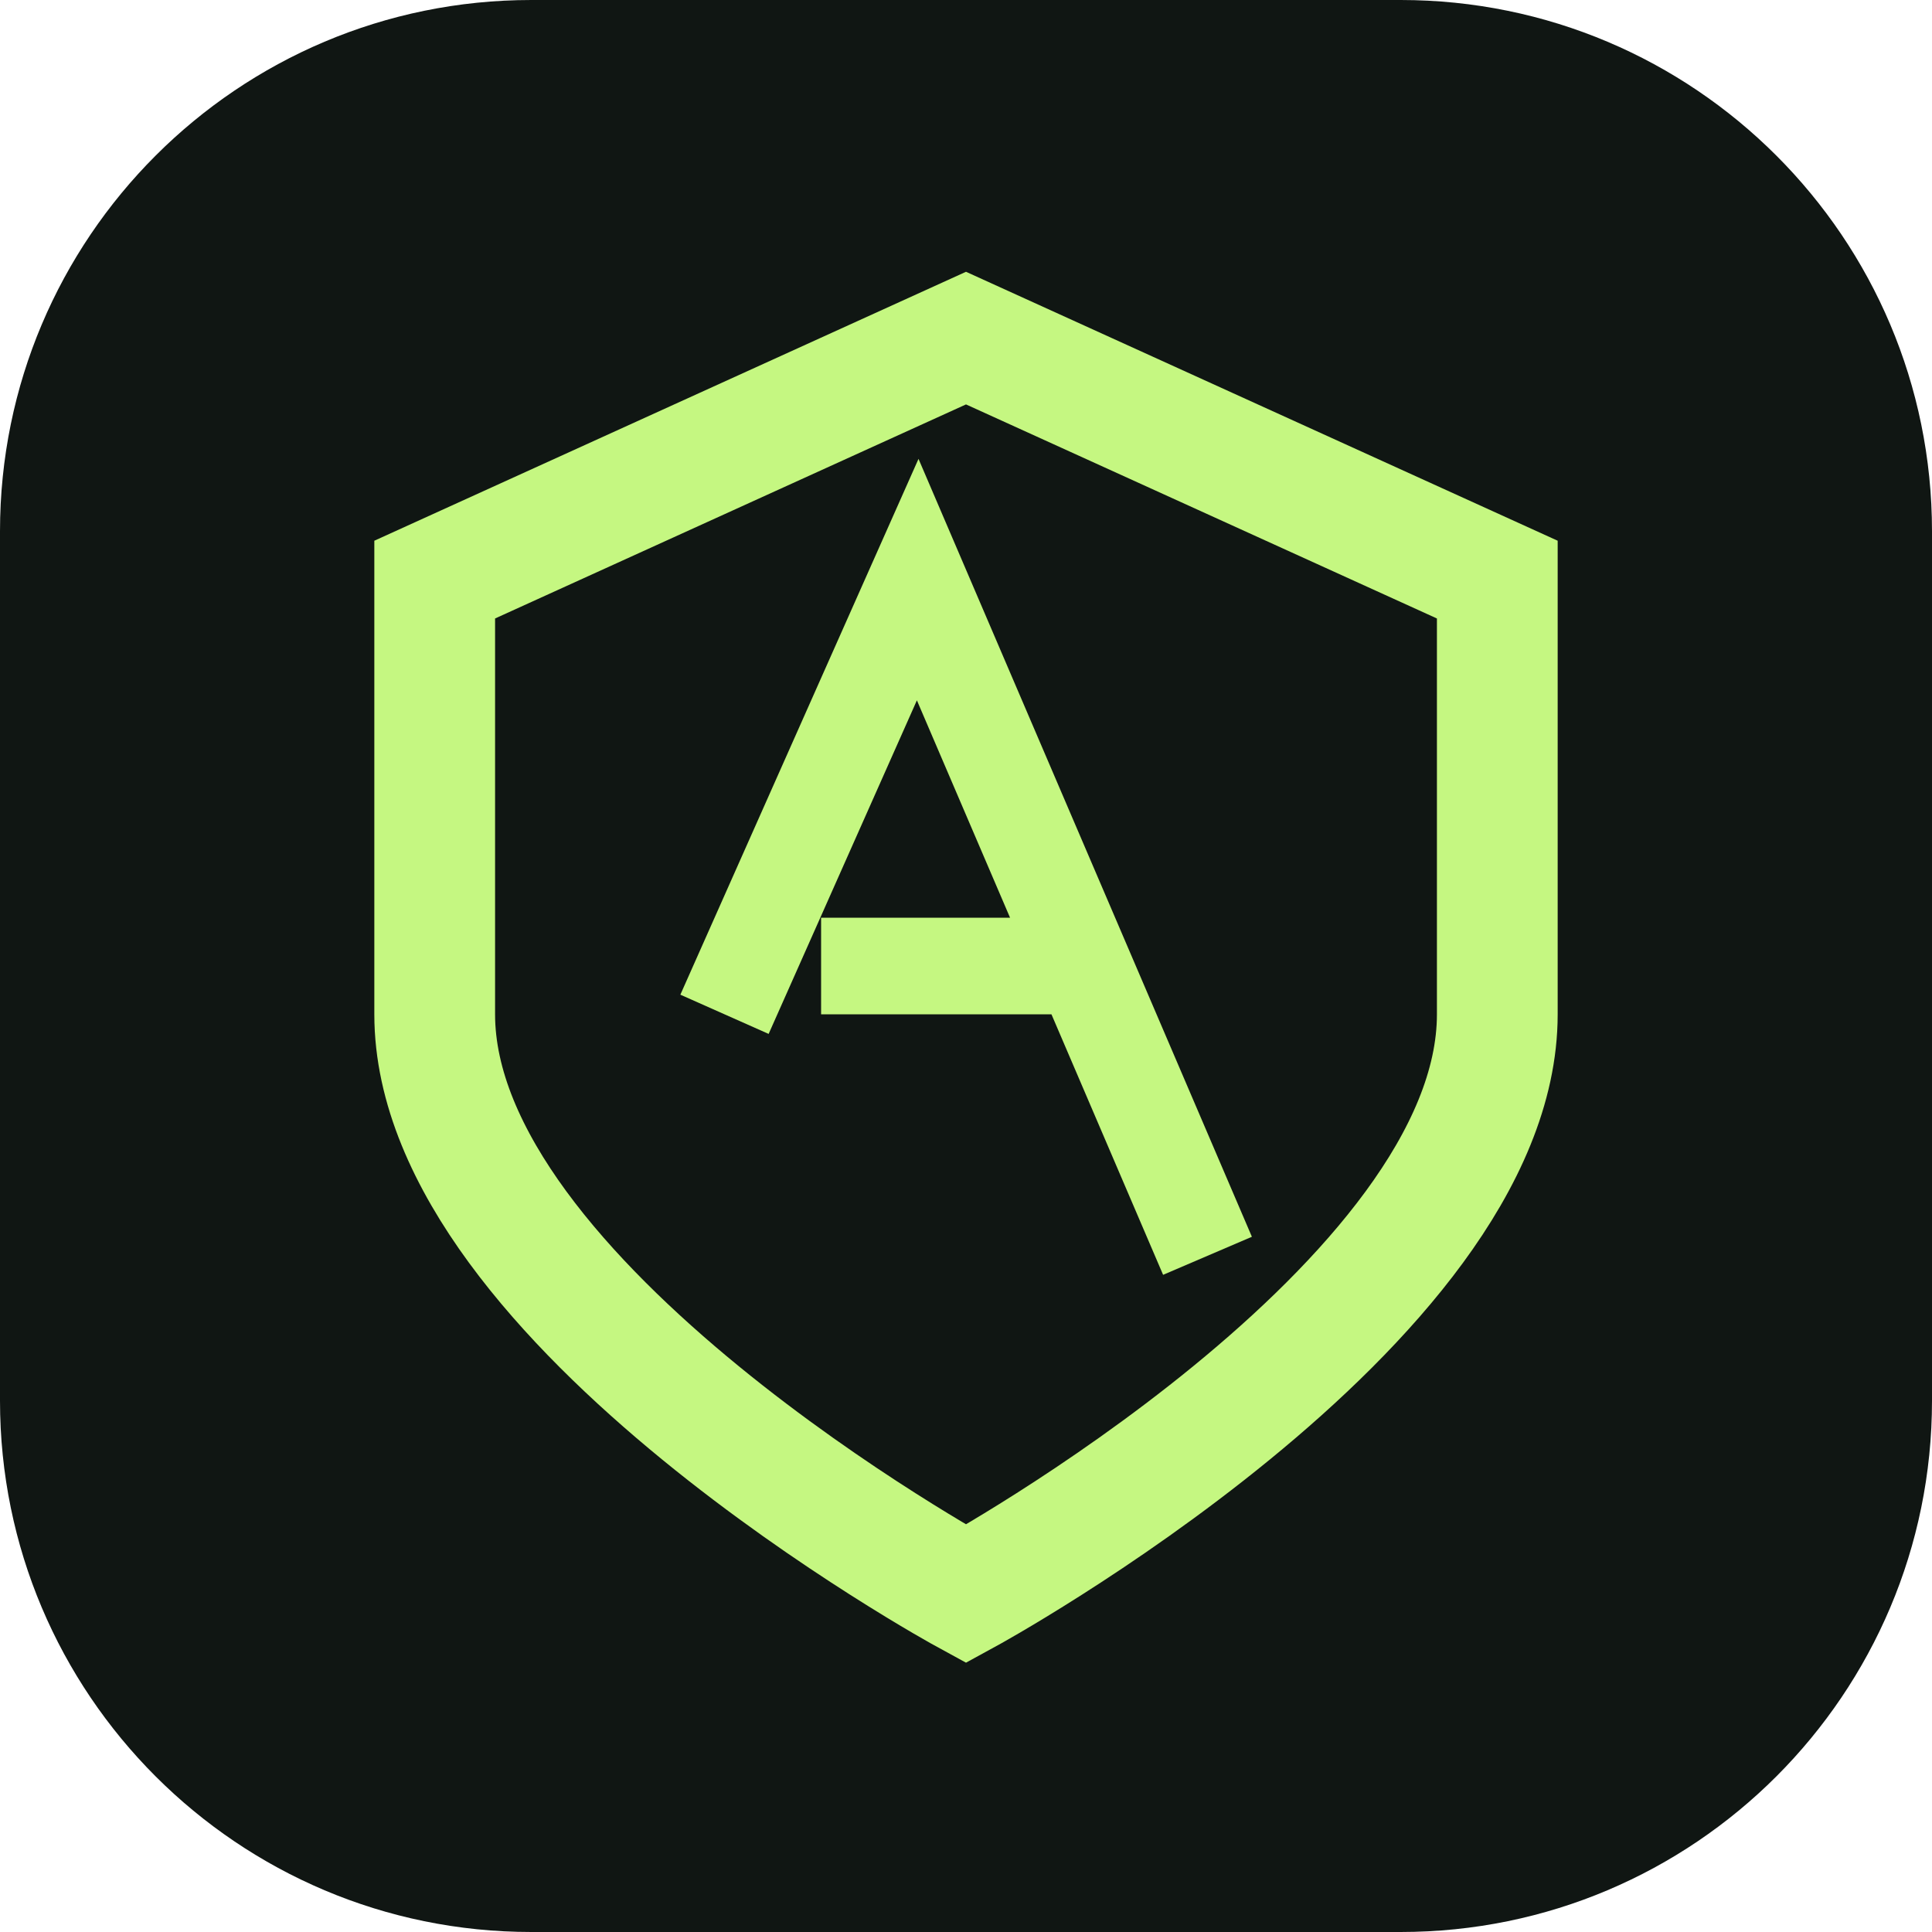
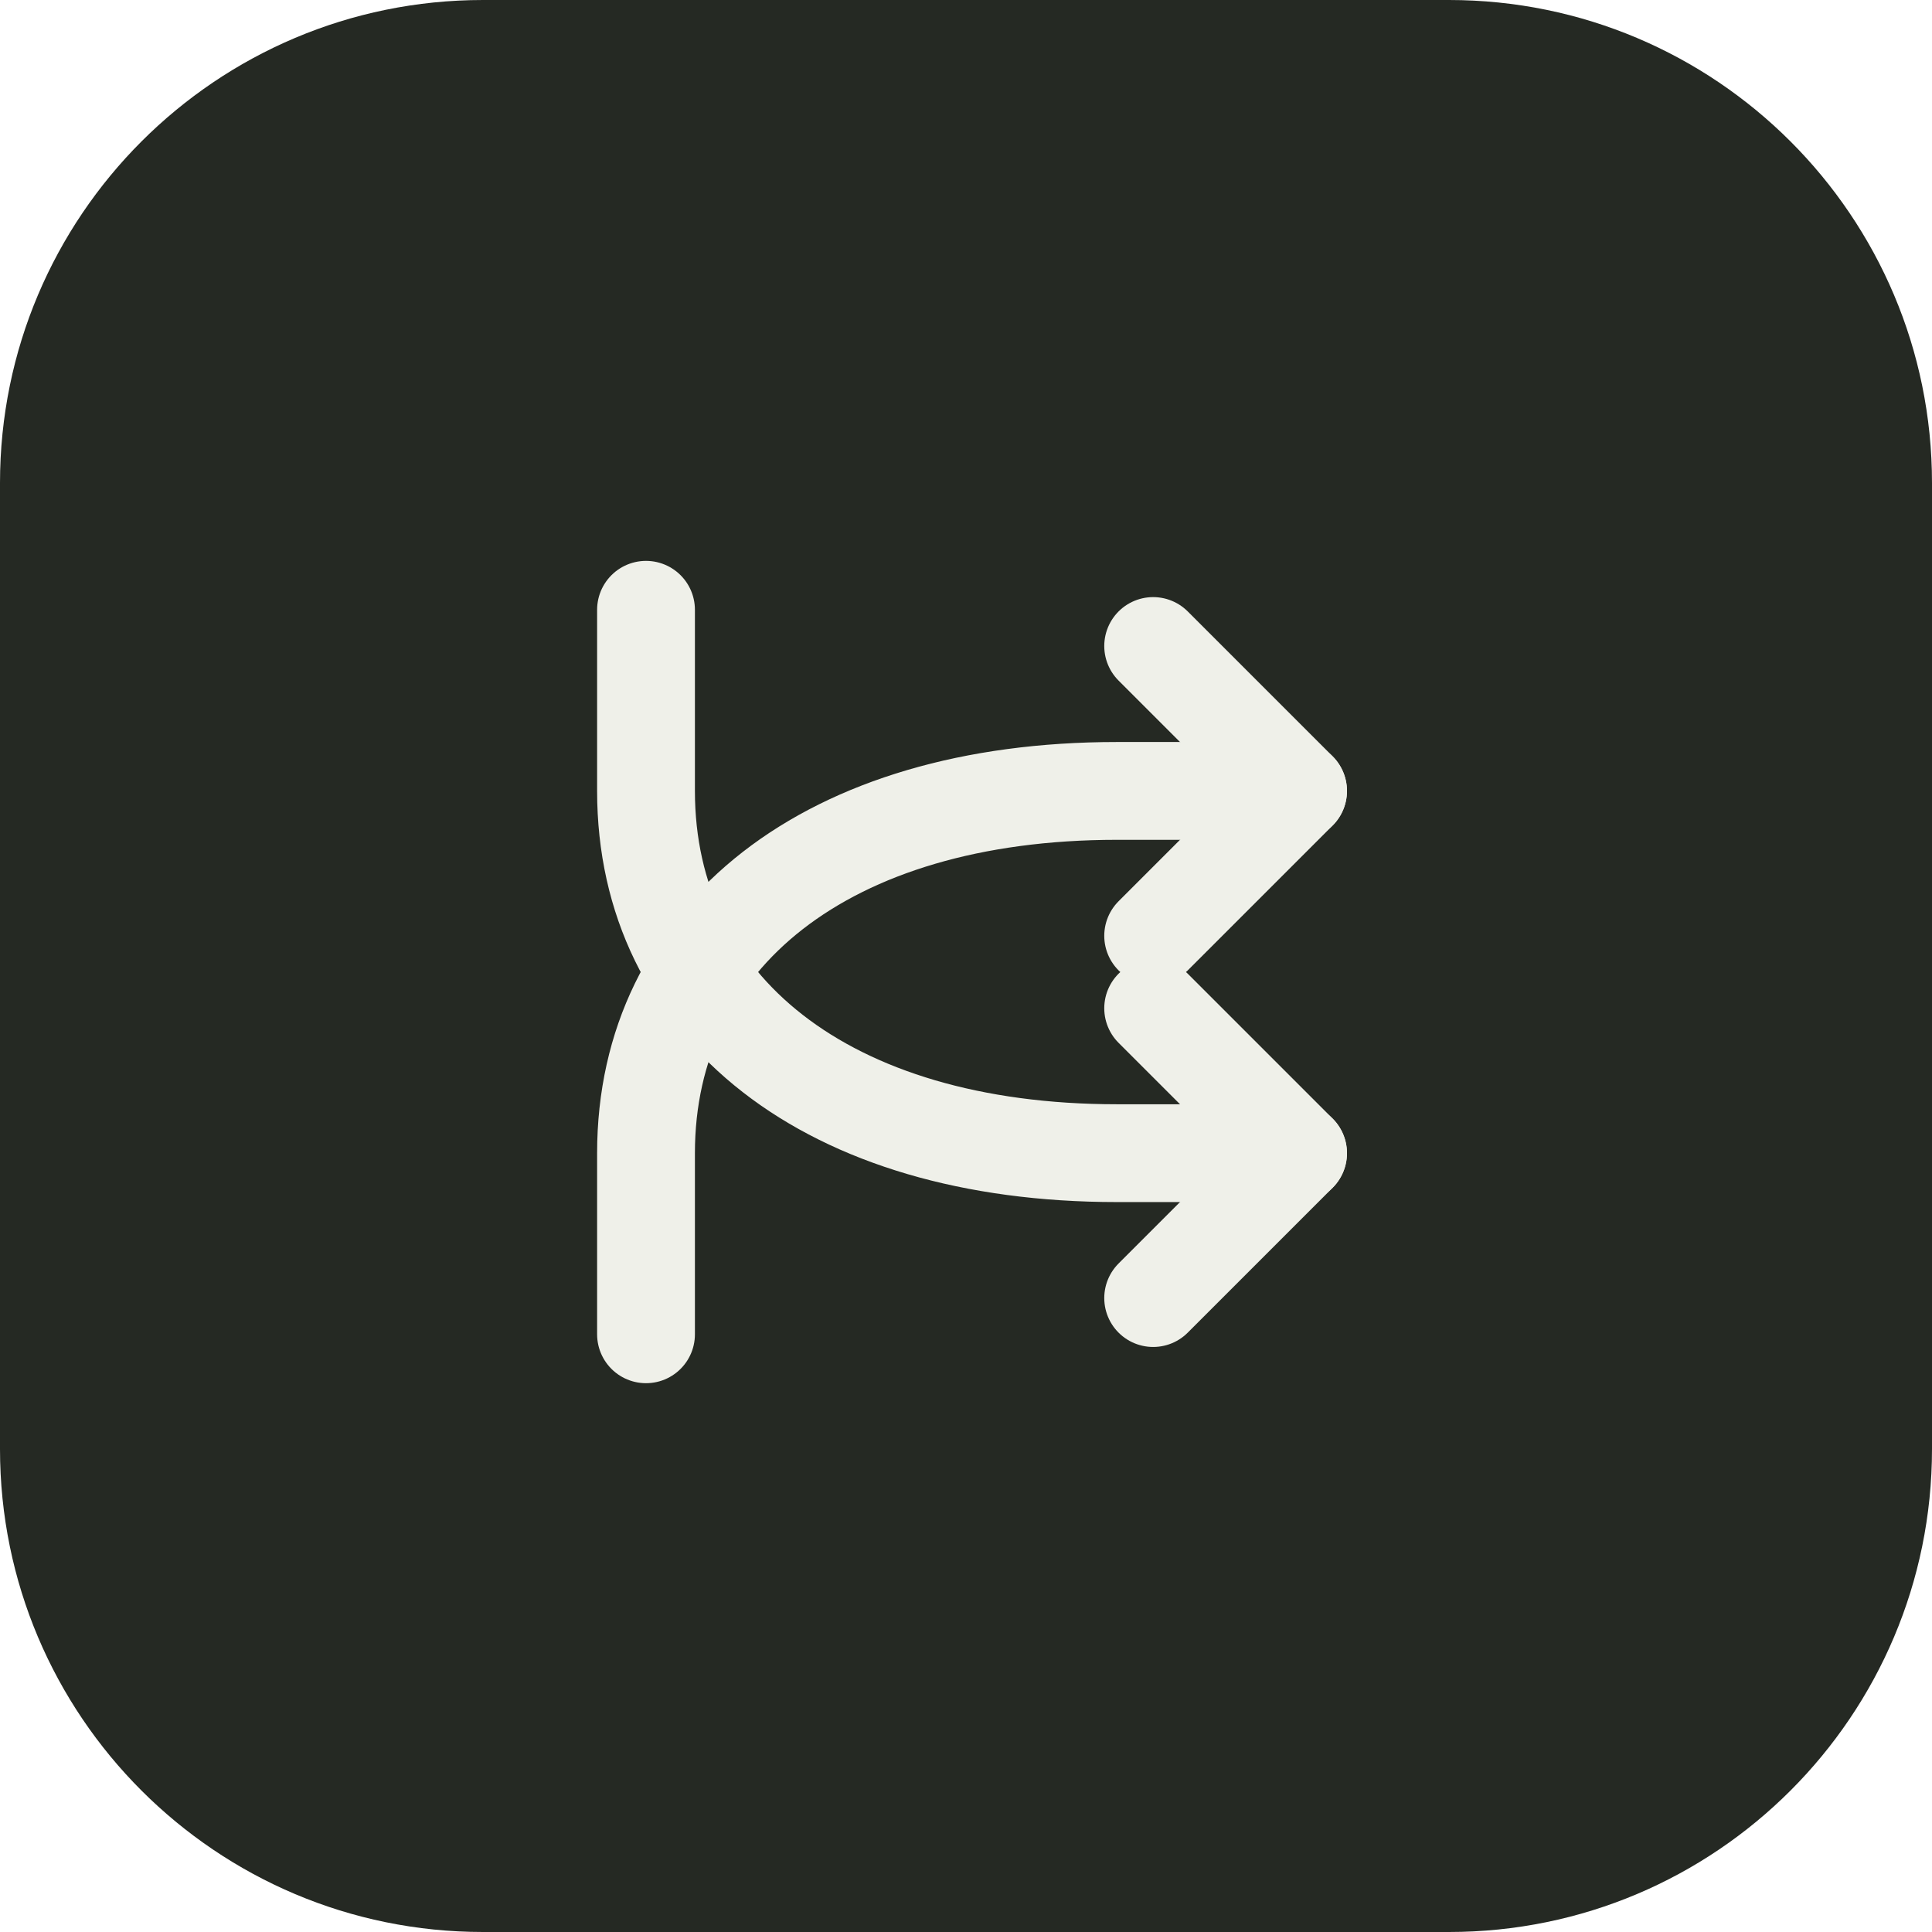
- <svg xmlns="http://www.w3.org/2000/svg" viewBox="0 0 40 40">
-   <rect width="40" height="40" rx="11" fill="#101613" />
-   <path d="M20 7 31 12v9c0 6-11 12-11 12S9 27 9 21v-9Z" fill="none" stroke="#c5f781" stroke-width="2.5" />
-   <path d="m15 21 4-9 6 14m-8-6h6" fill="none" stroke="#c5f781" stroke-width="2" />
+ <svg xmlns="http://www.w3.org/2000/svg" width="64" height="64" viewBox="0 0 64 64">
+   <rect width="64" height="64" rx="16" fill="#252923" />
+   <g transform="translate(13 13) scale(1.2)" fill="none" stroke="#eff0e9" stroke-width="2.7" stroke-linecap="round" stroke-linejoin="round">
+     <path d="M7 6v5c0 6 5 10 13 10h5M7 26v-5c0-6 5-10 13-10h5" />
+     <path d="m21 7 4 4-4 4m0 2 4 4-4 4" />
+   </g>
</svg>
